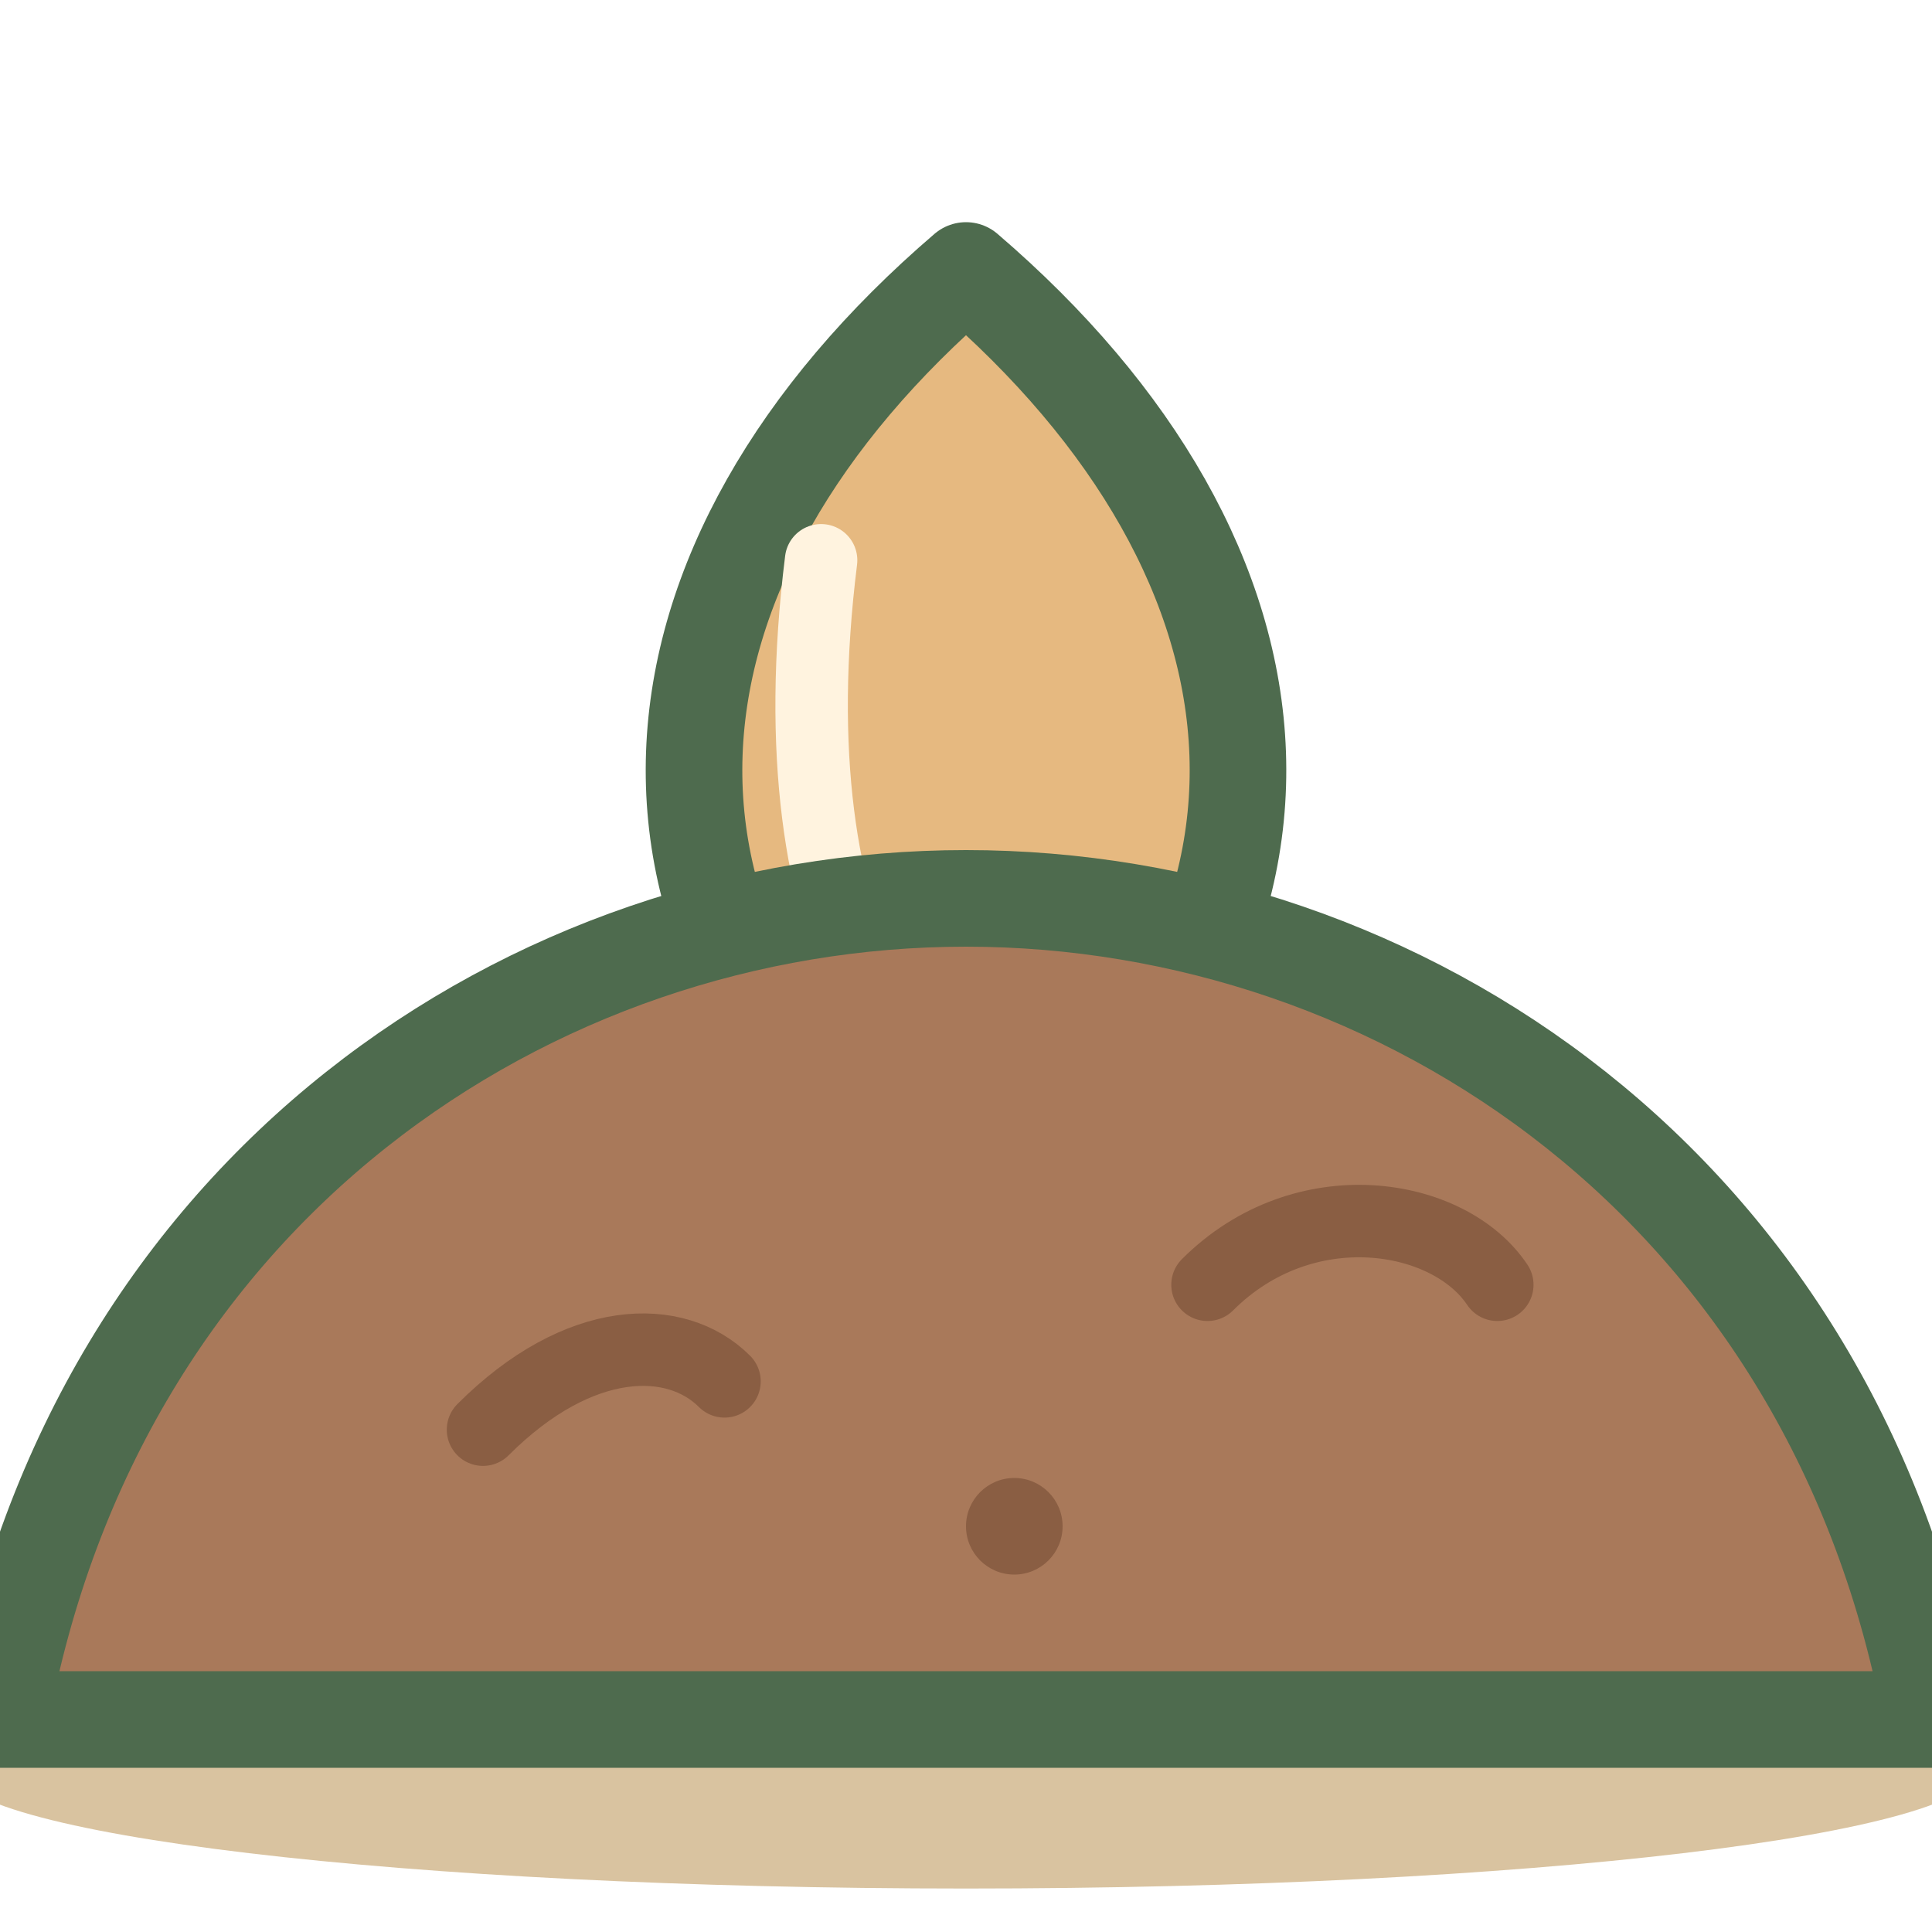
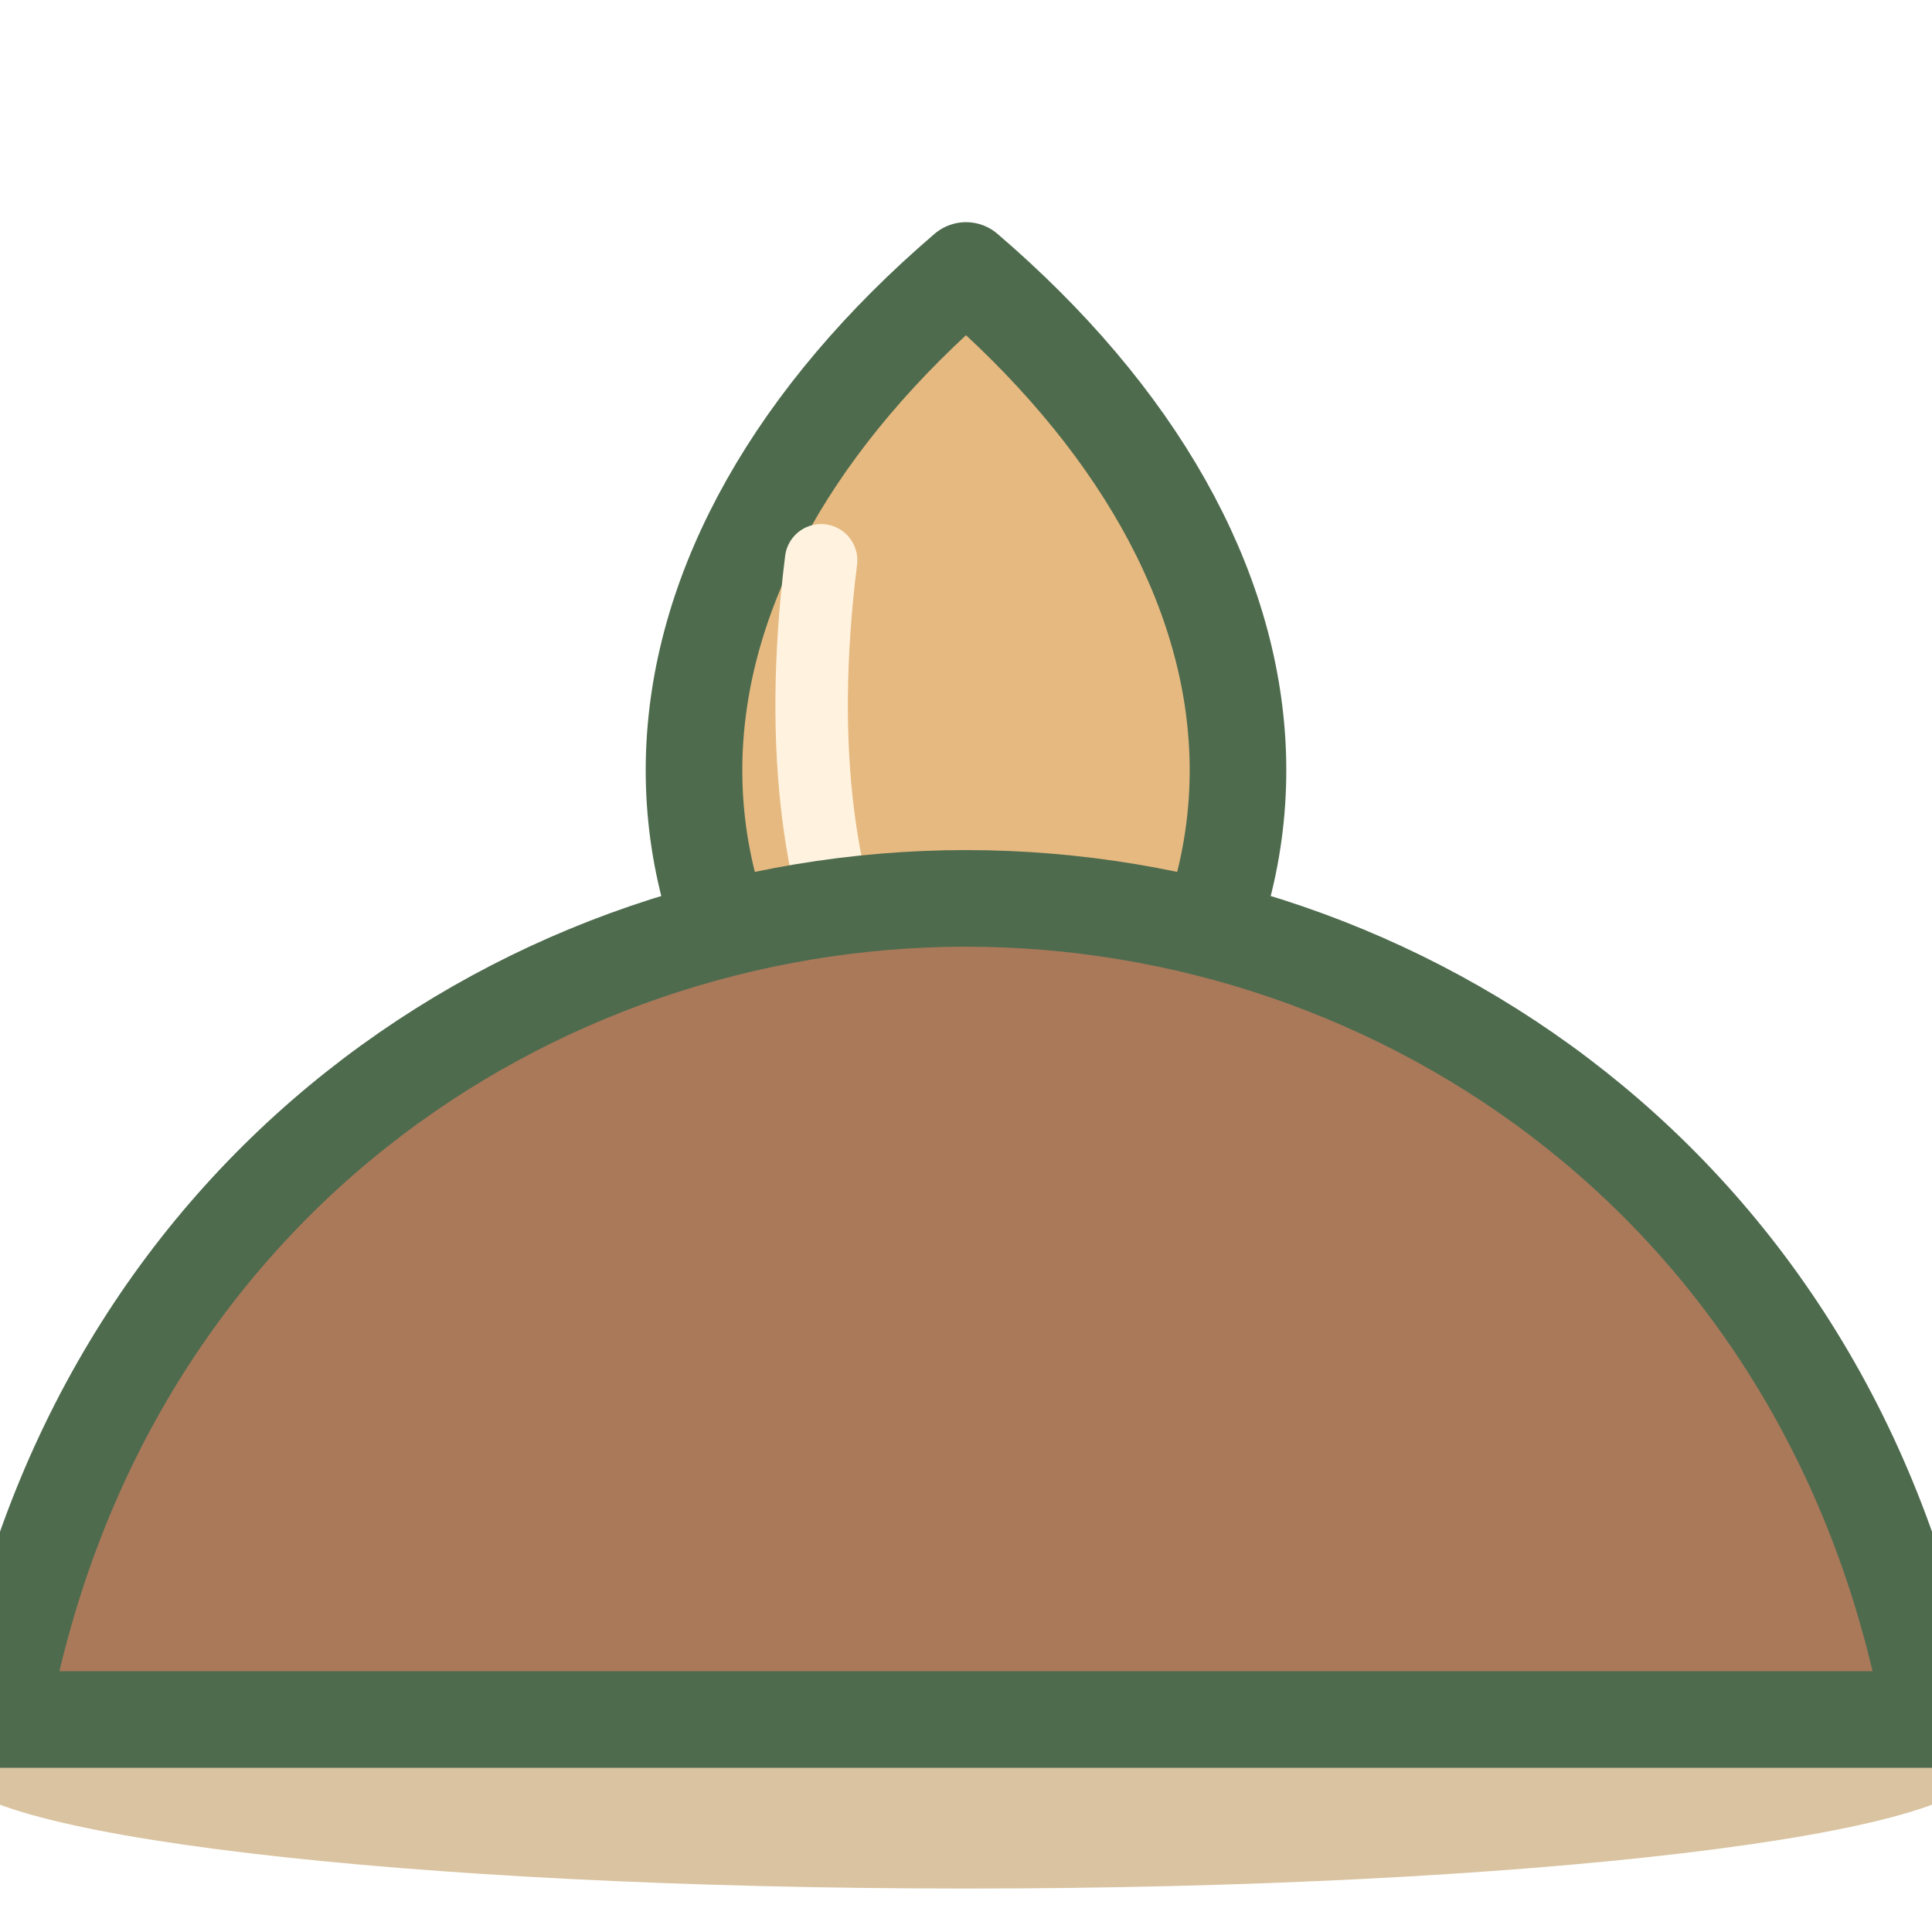
<svg xmlns="http://www.w3.org/2000/svg" viewBox="0 0 100 100" fill="none" stroke="#4e6b4e" stroke-width="4" stroke-linecap="round" stroke-linejoin="round">
  <g transform="translate(50 94) scale(1.25) translate(-50 -94)">
    <ellipse cx="50" cy="92" rx="42" ry="5" fill="#d9c3a0" stroke="none" />
    <path d="M50 30 C64 42 66 58 50 70 C34 58 36 42 50 30 Z" fill="#e6b980" />
    <path d="M44 42 C43 50 44 56 46 60" stroke="#fff3df" stroke-width="3" />
    <path d="M10 90 C14 68 32 56 50 56 C68 56 86 68 90 90 Z" fill="#a9795a" />
-     <path d="M30 78 C34 74 38 74 40 76" stroke="#8a5e43" stroke-width="3" />
-     <path d="M60 72 C64 68 70 69 72 72" stroke="#8a5e43" stroke-width="3" />
-     <circle cx="52" cy="82" r="2" fill="#8a5e43" stroke="none" />
  </g>
</svg>
